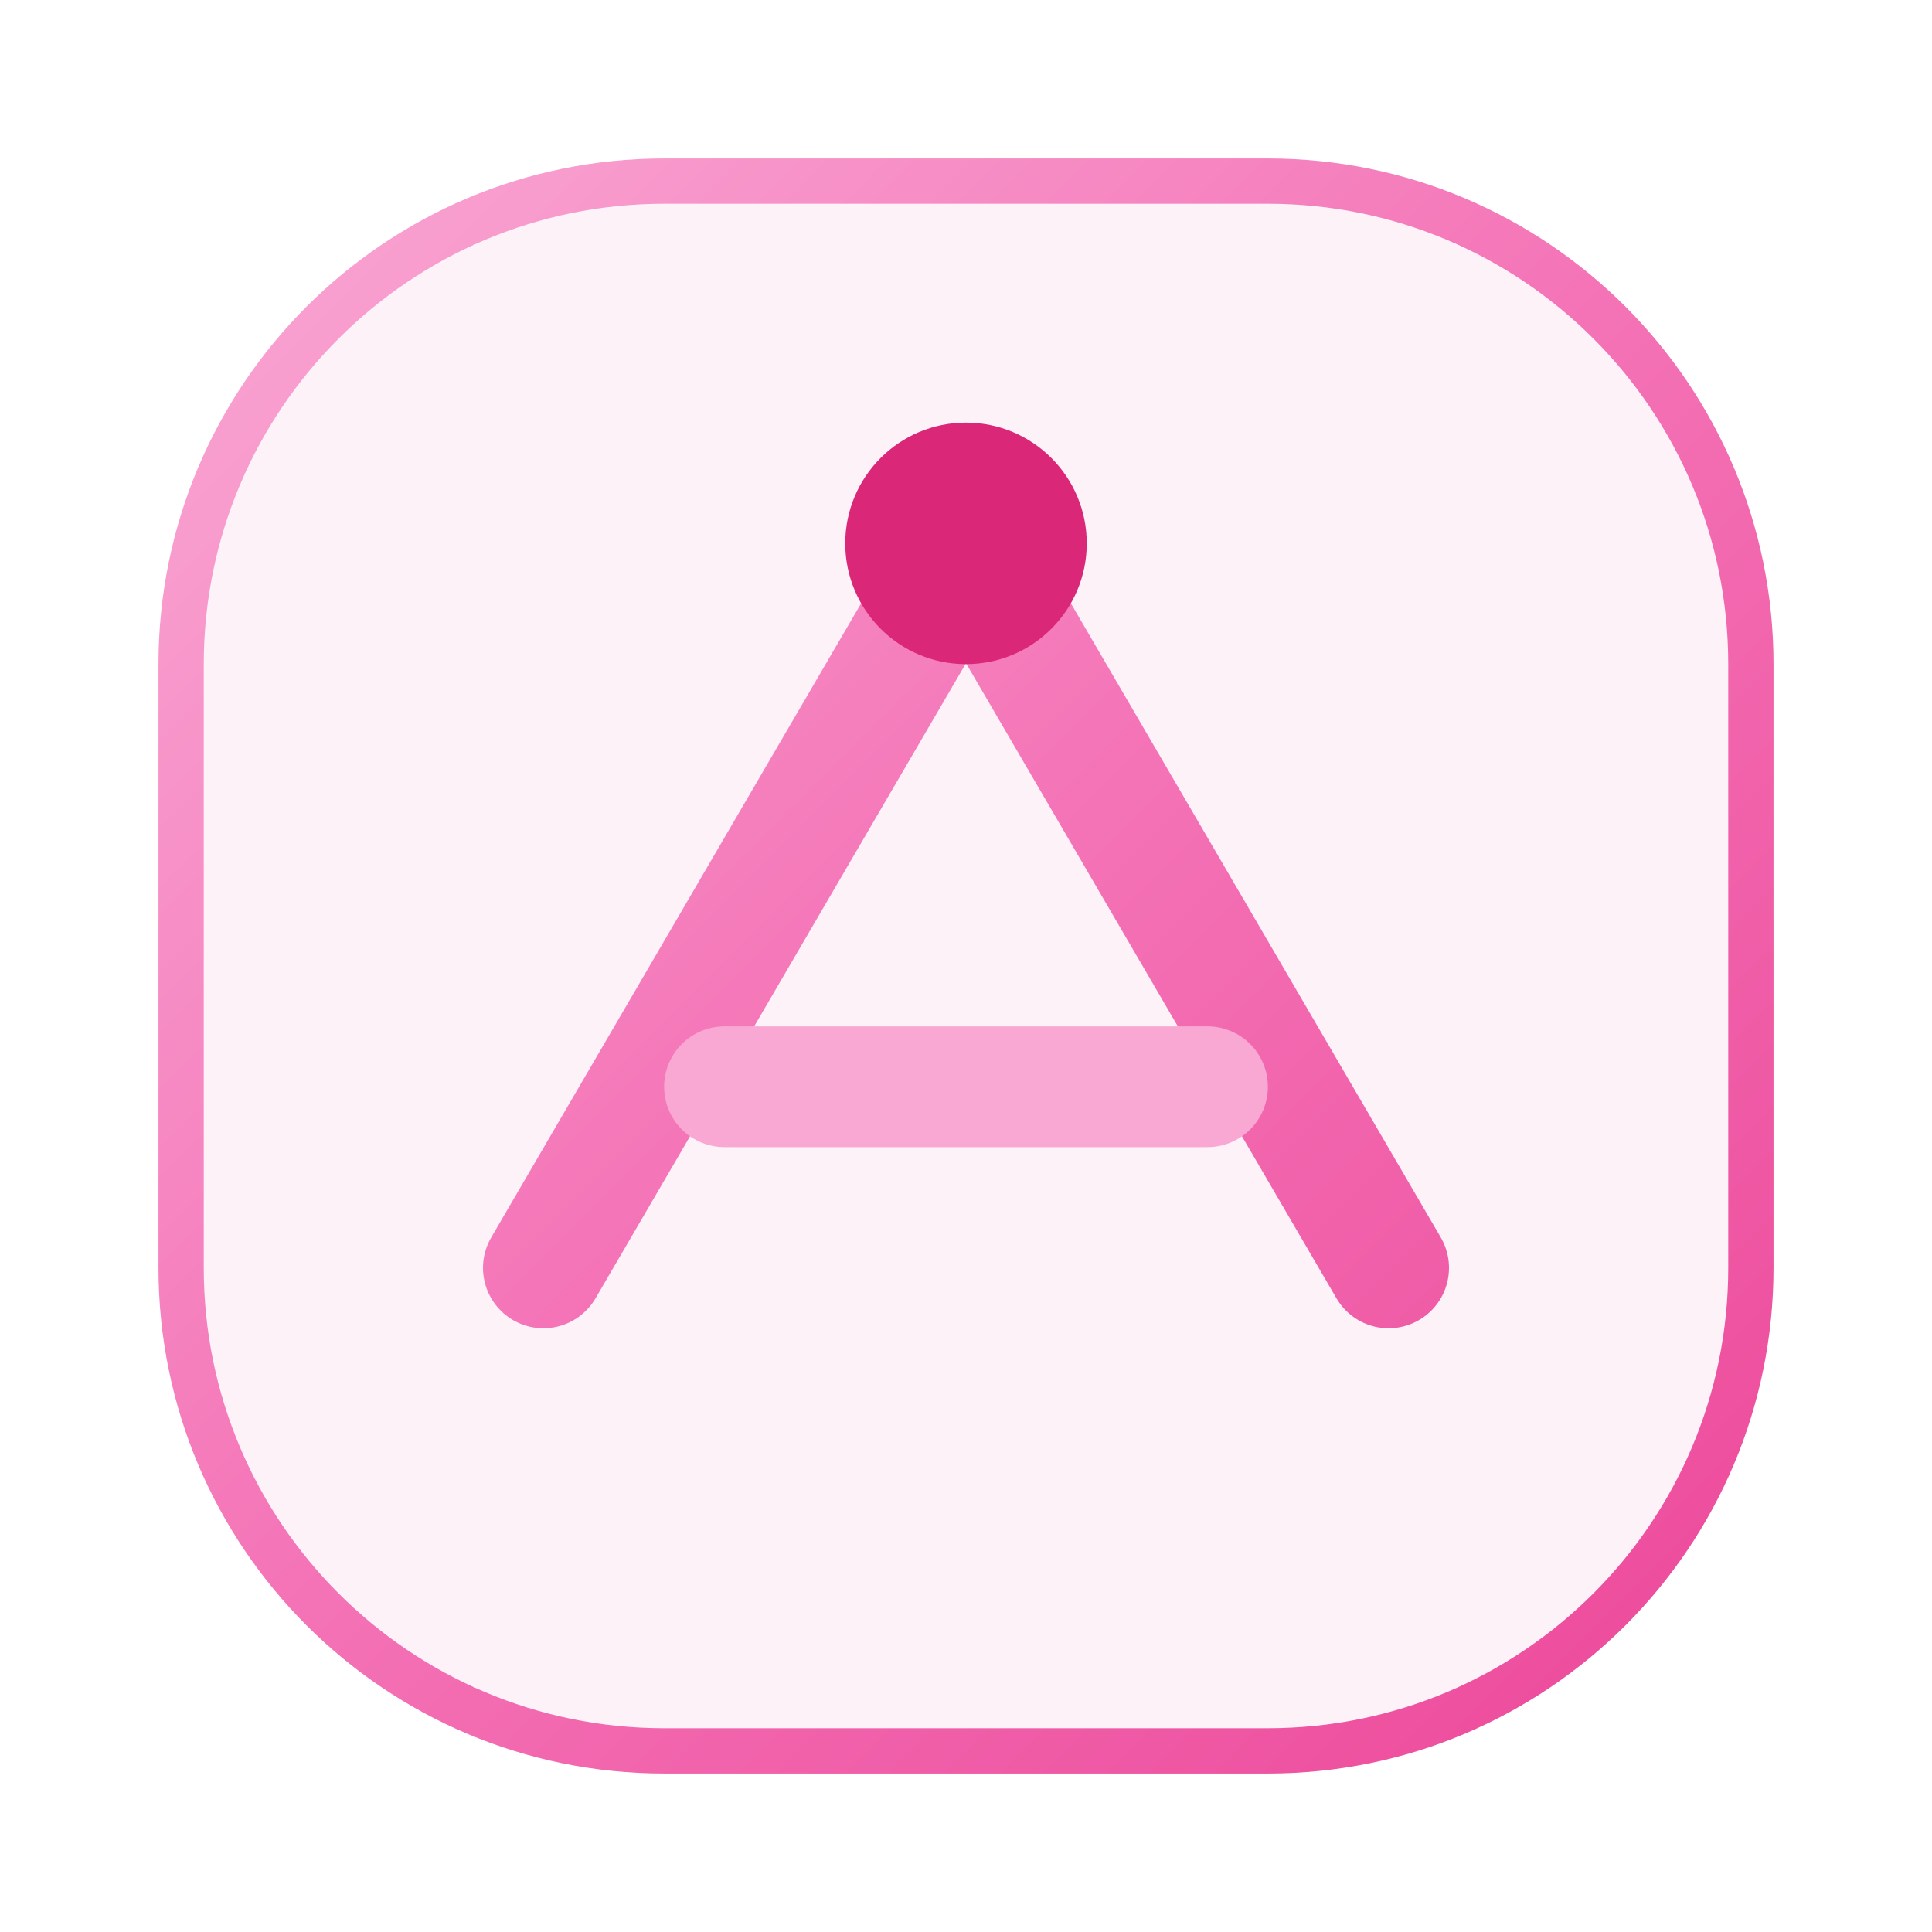
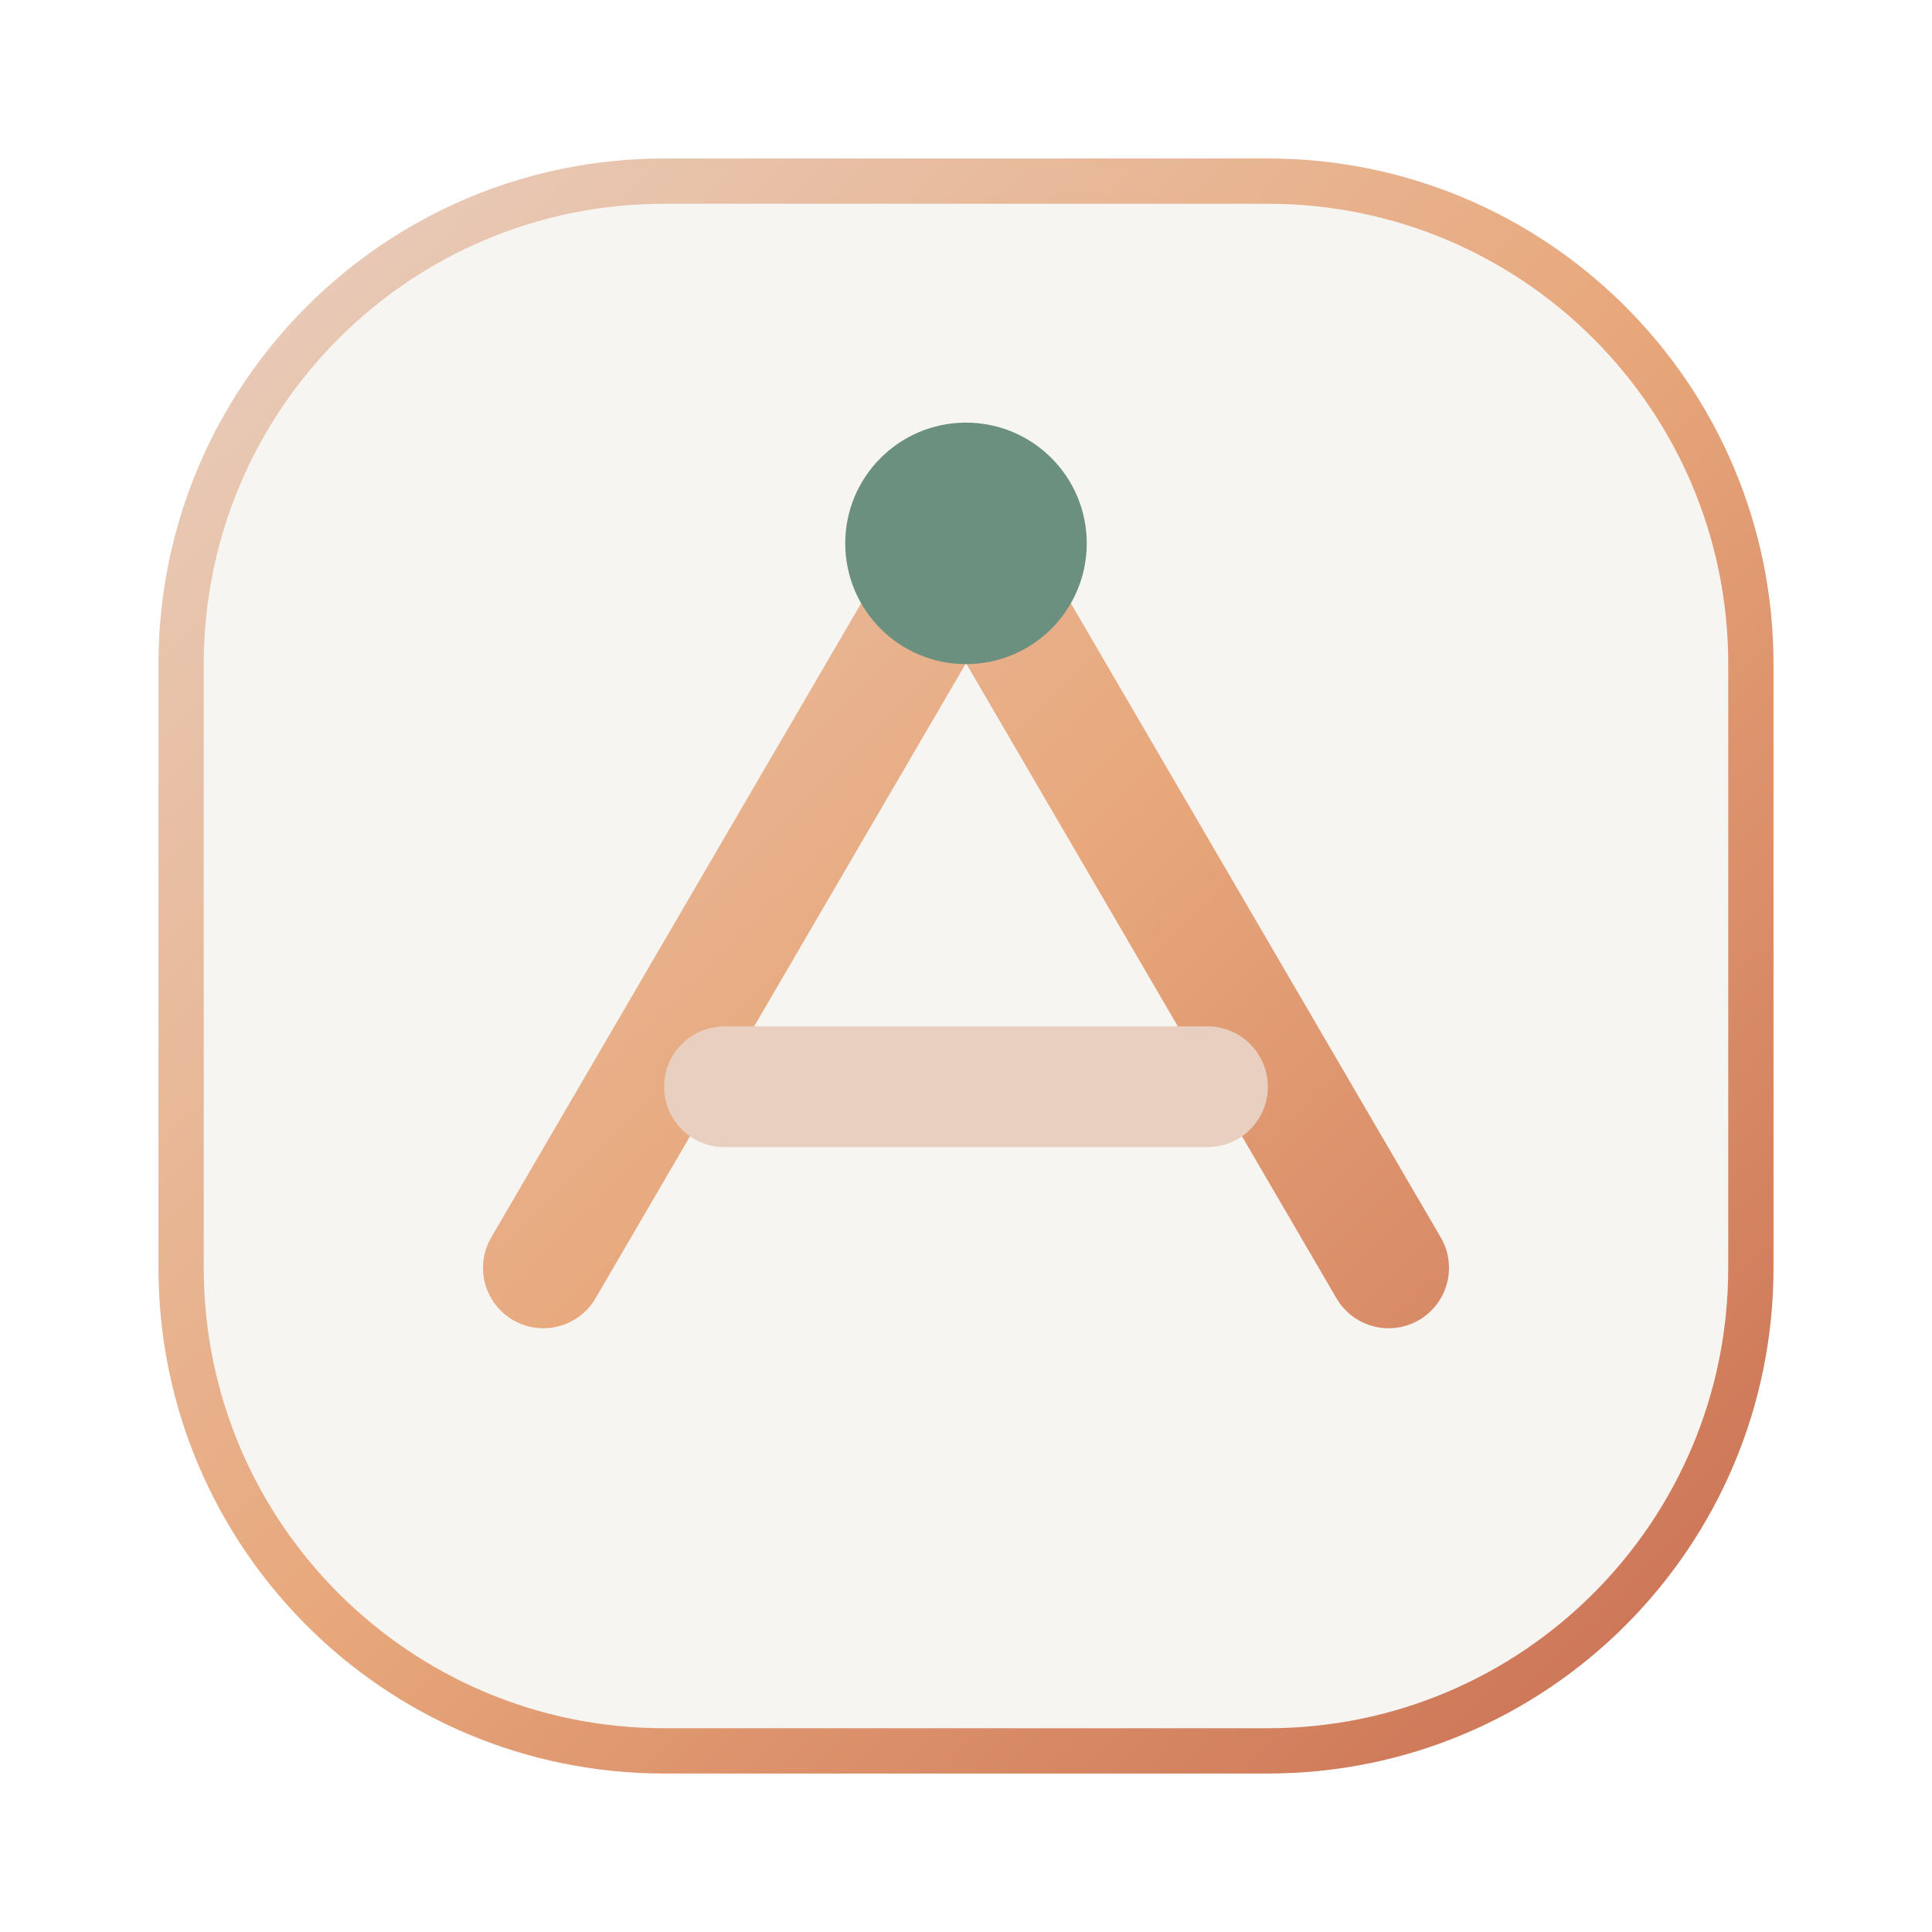
<svg xmlns="http://www.w3.org/2000/svg" viewBox="0 0 64 64" width="64" height="64" role="img" aria-label="TickerFlux">
  <defs>
    <linearGradient id="lg" x1="6" y1="6" x2="58" y2="58" gradientUnits="userSpaceOnUse">
-       <stop offset="0%" stop-color="#F9A8D4" />
-       <stop offset="50%" stop-color="#F472B6" />
-       <stop offset="100%" stop-color="#EC4899" />
+       <stop offset="0%" stop-color="#E8CFC0" />
+       <stop offset="50%" stop-color="#E8A87C" />
+       <stop offset="100%" stop-color="#C96F52" />
    </linearGradient>
  </defs>
-   <rect x="6" y="6" width="52" height="52" rx="16" fill="#fdf2f8" stroke="url(#lg)" stroke-width="1.5" />
+   <rect x="6" y="6" width="52" height="52" rx="16" fill="#f7f5f2" stroke="url(#lg)" stroke-width="1.5" />
  <path d="M18 42 L32 18 L46 42" fill="none" stroke="url(#lg)" stroke-width="4" stroke-linecap="round" stroke-linejoin="round" />
-   <path d="M24 36 L40 36" fill="none" stroke="#F9A8D4" stroke-width="4" stroke-linecap="round" />
-   <circle cx="32" cy="18" r="4" fill="#DB2777" />
+   <path d="M24 36 L40 36" fill="none" stroke="#E8CFC0" stroke-width="4" stroke-linecap="round" />
+   <circle cx="32" cy="18" r="4" fill="#6B9080" />
</svg>
